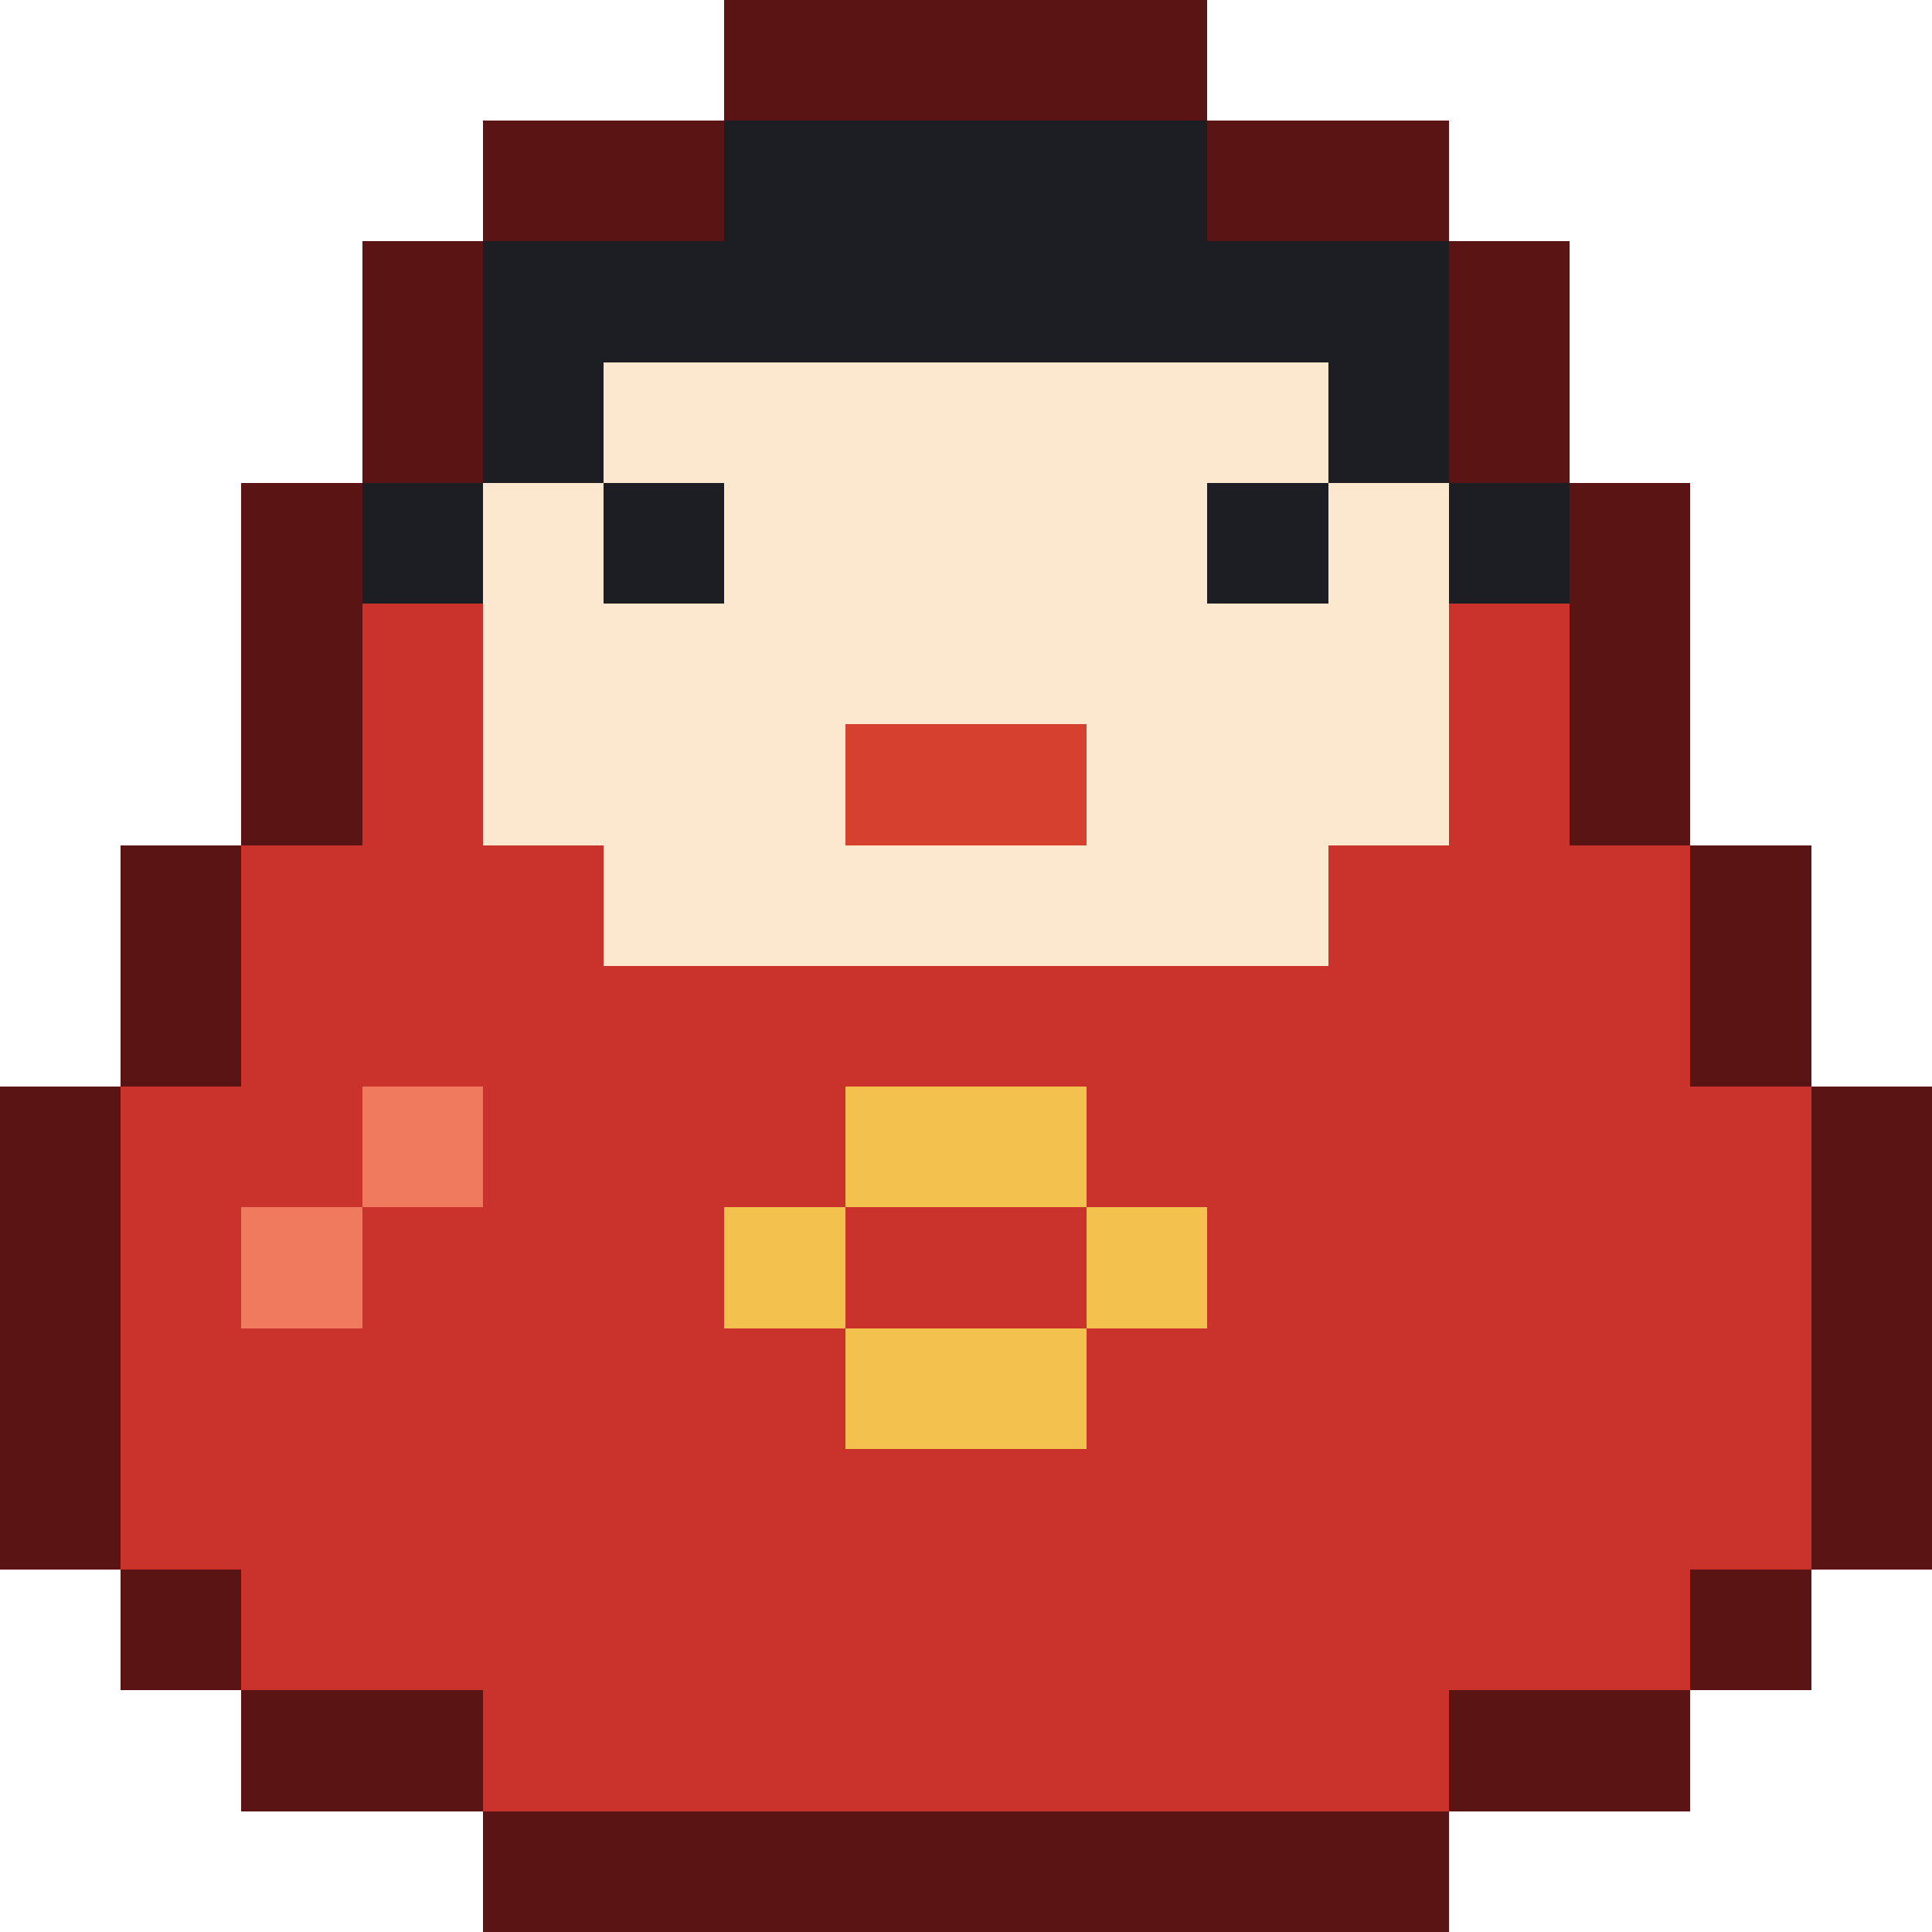
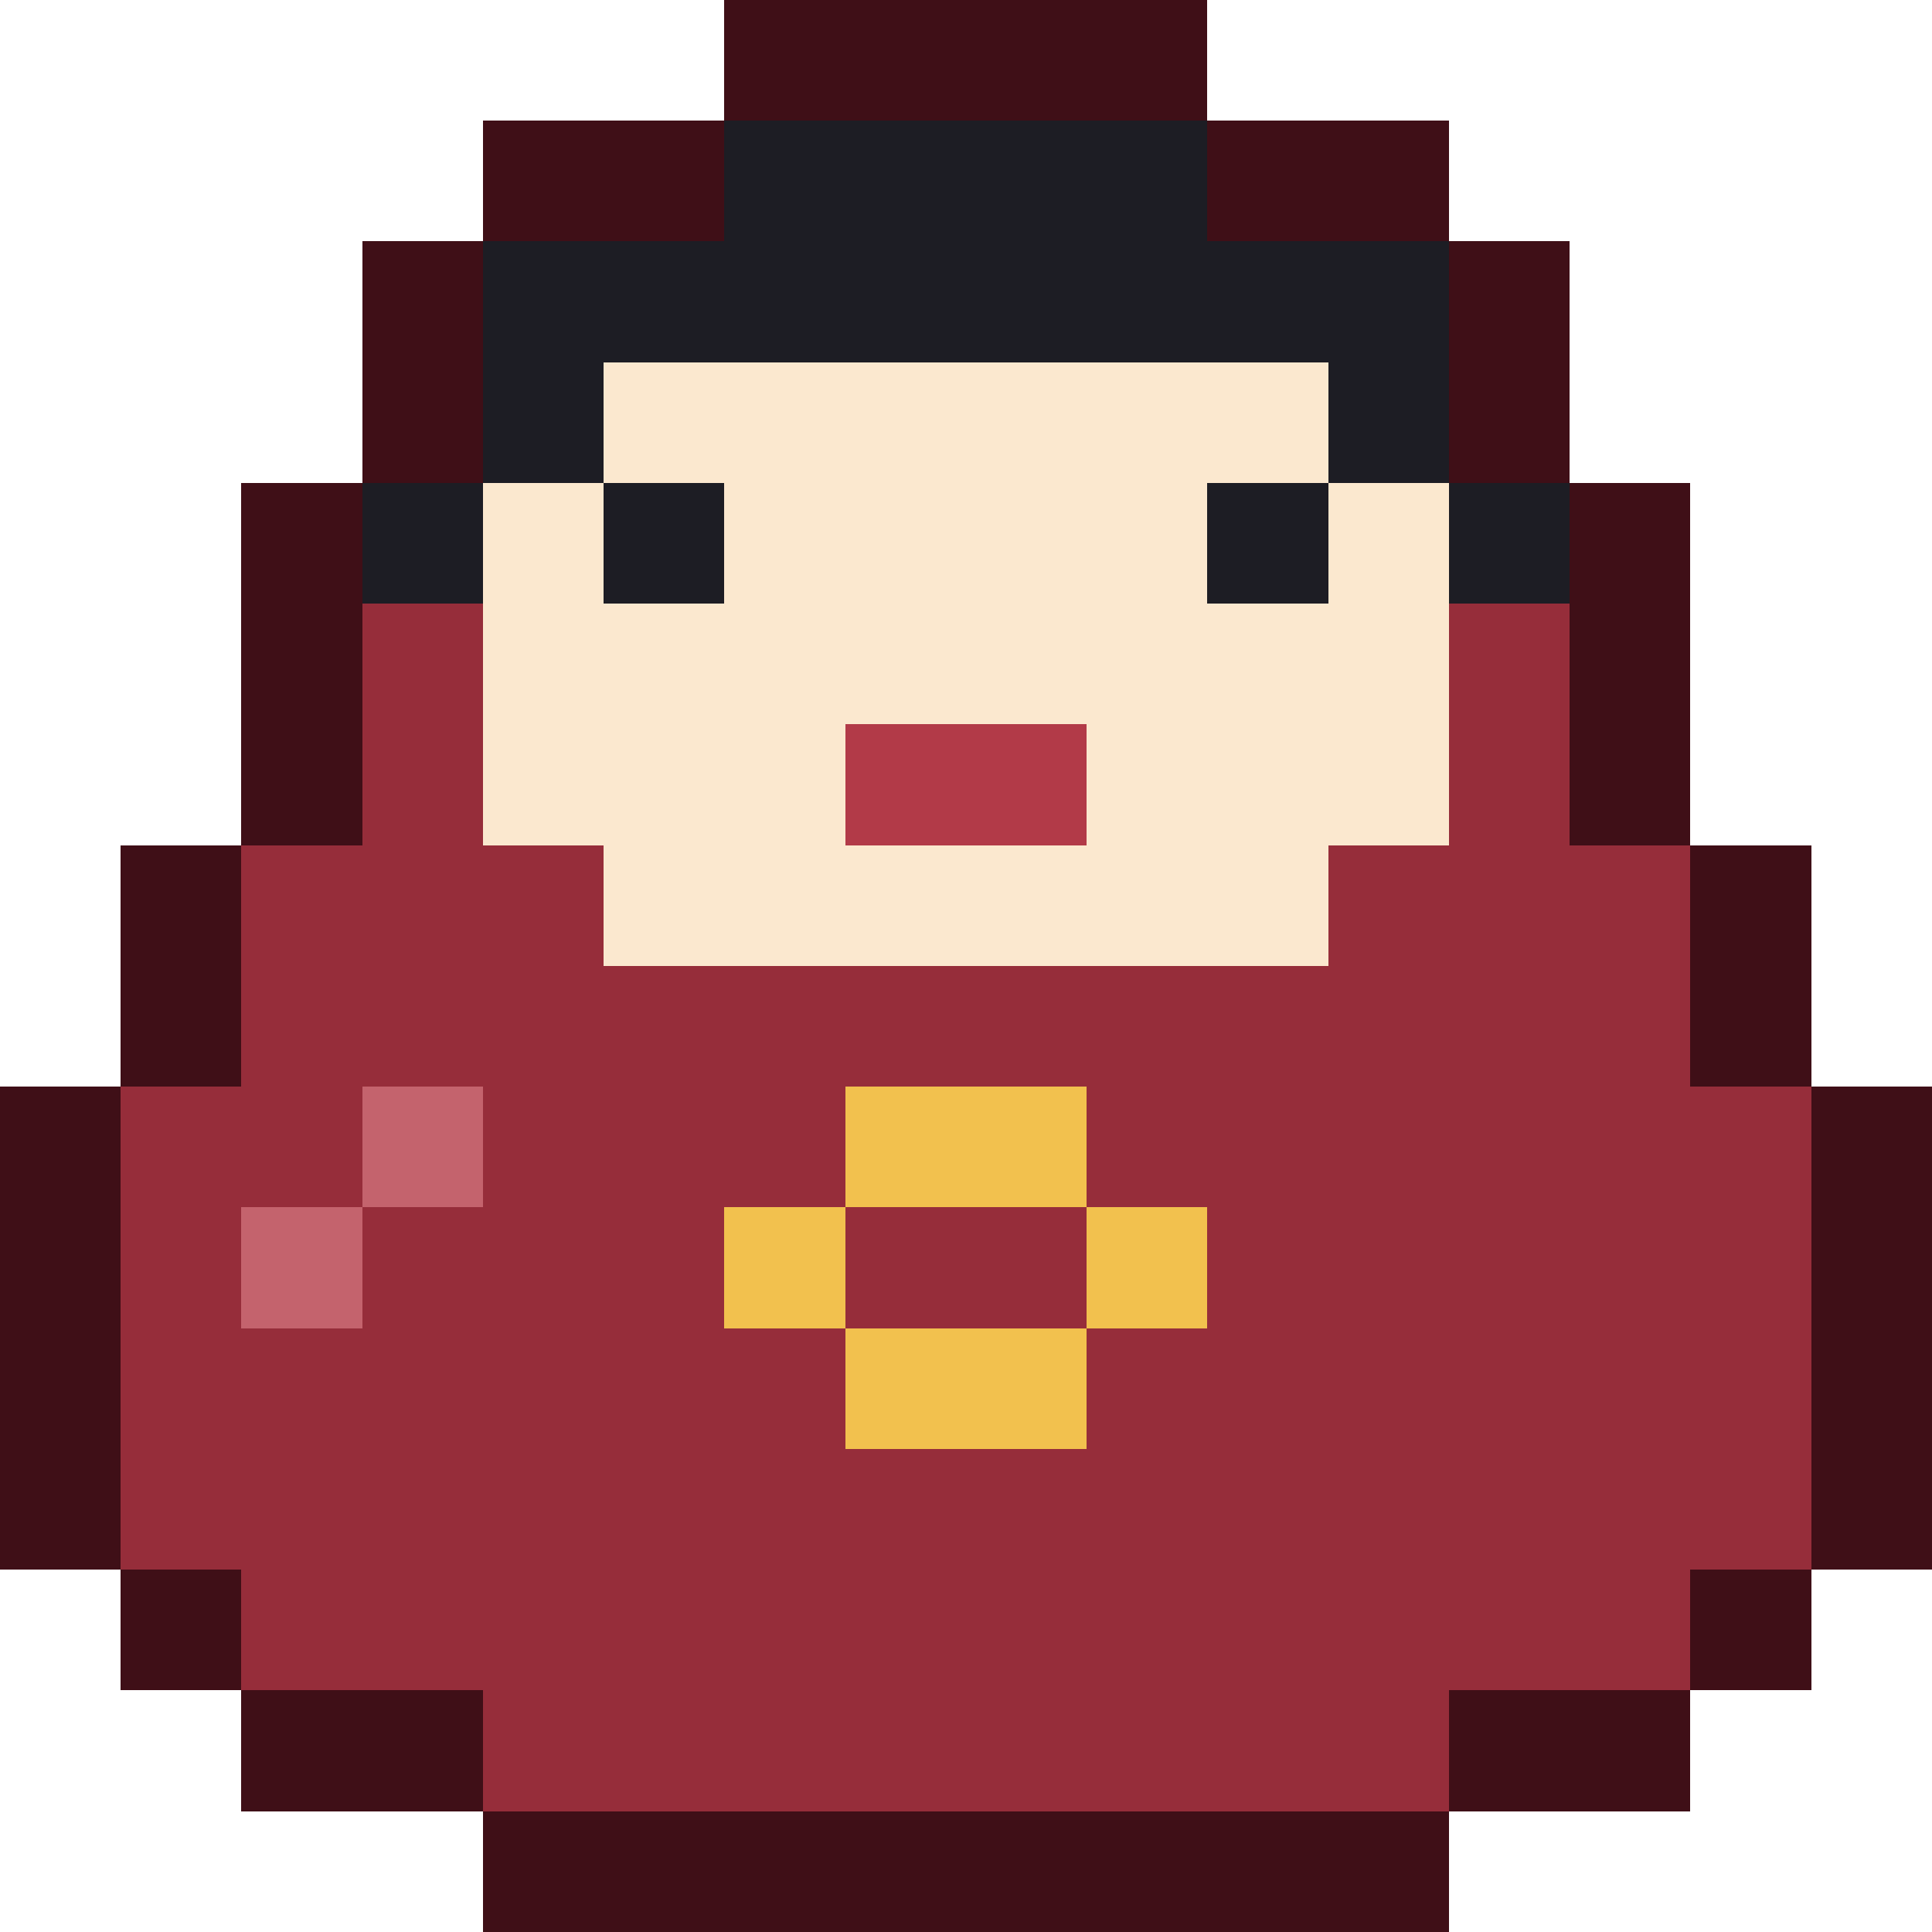
<svg xmlns="http://www.w3.org/2000/svg" viewBox="0 0 16 16" shape-rendering="crispEdges">
-   <rect x="6" y="0" width="1" height="1" fill="#5a1414" />
-   <rect x="7" y="0" width="1" height="1" fill="#5a1414" />
-   <rect x="8" y="0" width="1" height="1" fill="#5a1414" />
-   <rect x="9" y="0" width="1" height="1" fill="#5a1414" />
-   <rect x="4" y="1" width="1" height="1" fill="#5a1414" />
-   <rect x="5" y="1" width="1" height="1" fill="#5a1414" />
+   <rect x="6" y="0" width="1" height="1" fill="#3f0f17" />
+   <rect x="7" y="0" width="1" height="1" fill="#3f0f17" />
+   <rect x="8" y="0" width="1" height="1" fill="#3f0f17" />
+   <rect x="9" y="0" width="1" height="1" fill="#3f0f17" />
+   <rect x="4" y="1" width="1" height="1" fill="#3f0f17" />
+   <rect x="5" y="1" width="1" height="1" fill="#3f0f17" />
  <rect x="6" y="1" width="1" height="1" fill="#1d1d24" />
  <rect x="7" y="1" width="1" height="1" fill="#1d1d24" />
  <rect x="8" y="1" width="1" height="1" fill="#1d1d24" />
  <rect x="9" y="1" width="1" height="1" fill="#1d1d24" />
-   <rect x="10" y="1" width="1" height="1" fill="#5a1414" />
-   <rect x="11" y="1" width="1" height="1" fill="#5a1414" />
-   <rect x="3" y="2" width="1" height="1" fill="#5a1414" />
+   <rect x="10" y="1" width="1" height="1" fill="#3f0f17" />
+   <rect x="11" y="1" width="1" height="1" fill="#3f0f17" />
+   <rect x="3" y="2" width="1" height="1" fill="#3f0f17" />
  <rect x="4" y="2" width="1" height="1" fill="#1d1d24" />
  <rect x="5" y="2" width="1" height="1" fill="#1d1d24" />
  <rect x="6" y="2" width="1" height="1" fill="#1d1d24" />
  <rect x="7" y="2" width="1" height="1" fill="#1d1d24" />
  <rect x="8" y="2" width="1" height="1" fill="#1d1d24" />
  <rect x="9" y="2" width="1" height="1" fill="#1d1d24" />
  <rect x="10" y="2" width="1" height="1" fill="#1d1d24" />
  <rect x="11" y="2" width="1" height="1" fill="#1d1d24" />
-   <rect x="12" y="2" width="1" height="1" fill="#5a1414" />
-   <rect x="3" y="3" width="1" height="1" fill="#5a1414" />
+   <rect x="12" y="2" width="1" height="1" fill="#3f0f17" />
+   <rect x="3" y="3" width="1" height="1" fill="#3f0f17" />
  <rect x="4" y="3" width="1" height="1" fill="#1d1d24" />
  <rect x="5" y="3" width="1" height="1" fill="#fbe8cf" />
  <rect x="6" y="3" width="1" height="1" fill="#fbe8cf" />
  <rect x="7" y="3" width="1" height="1" fill="#fbe8cf" />
  <rect x="8" y="3" width="1" height="1" fill="#fbe8cf" />
  <rect x="9" y="3" width="1" height="1" fill="#fbe8cf" />
  <rect x="10" y="3" width="1" height="1" fill="#fbe8cf" />
  <rect x="11" y="3" width="1" height="1" fill="#1d1d24" />
-   <rect x="12" y="3" width="1" height="1" fill="#5a1414" />
-   <rect x="2" y="4" width="1" height="1" fill="#5a1414" />
+   <rect x="12" y="3" width="1" height="1" fill="#3f0f17" />
+   <rect x="2" y="4" width="1" height="1" fill="#3f0f17" />
  <rect x="3" y="4" width="1" height="1" fill="#1d1d24" />
  <rect x="4" y="4" width="1" height="1" fill="#fbe8cf" />
  <rect x="5" y="4" width="1" height="1" fill="#1d1d24" />
  <rect x="6" y="4" width="1" height="1" fill="#fbe8cf" />
  <rect x="7" y="4" width="1" height="1" fill="#fbe8cf" />
  <rect x="8" y="4" width="1" height="1" fill="#fbe8cf" />
  <rect x="9" y="4" width="1" height="1" fill="#fbe8cf" />
  <rect x="10" y="4" width="1" height="1" fill="#1d1d24" />
  <rect x="11" y="4" width="1" height="1" fill="#fbe8cf" />
  <rect x="12" y="4" width="1" height="1" fill="#1d1d24" />
-   <rect x="13" y="4" width="1" height="1" fill="#5a1414" />
-   <rect x="2" y="5" width="1" height="1" fill="#5a1414" />
-   <rect x="3" y="5" width="1" height="1" fill="#c9332b" />
+   <rect x="13" y="4" width="1" height="1" fill="#3f0f17" />
+   <rect x="2" y="5" width="1" height="1" fill="#3f0f17" />
+   <rect x="3" y="5" width="1" height="1" fill="#962d3a" />
  <rect x="4" y="5" width="1" height="1" fill="#fbe8cf" />
  <rect x="5" y="5" width="1" height="1" fill="#fbe8cf" />
  <rect x="6" y="5" width="1" height="1" fill="#fbe8cf" />
  <rect x="7" y="5" width="1" height="1" fill="#fbe8cf" />
  <rect x="8" y="5" width="1" height="1" fill="#fbe8cf" />
  <rect x="9" y="5" width="1" height="1" fill="#fbe8cf" />
  <rect x="10" y="5" width="1" height="1" fill="#fbe8cf" />
  <rect x="11" y="5" width="1" height="1" fill="#fbe8cf" />
-   <rect x="12" y="5" width="1" height="1" fill="#c9332b" />
-   <rect x="13" y="5" width="1" height="1" fill="#5a1414" />
-   <rect x="2" y="6" width="1" height="1" fill="#5a1414" />
-   <rect x="3" y="6" width="1" height="1" fill="#c9332b" />
+   <rect x="12" y="5" width="1" height="1" fill="#962d3a" />
+   <rect x="13" y="5" width="1" height="1" fill="#3f0f17" />
+   <rect x="2" y="6" width="1" height="1" fill="#3f0f17" />
+   <rect x="3" y="6" width="1" height="1" fill="#962d3a" />
  <rect x="4" y="6" width="1" height="1" fill="#fbe8cf" />
  <rect x="5" y="6" width="1" height="1" fill="#fbe8cf" />
  <rect x="6" y="6" width="1" height="1" fill="#fbe8cf" />
-   <rect x="7" y="6" width="1" height="1" fill="#d6402f" />
-   <rect x="8" y="6" width="1" height="1" fill="#d6402f" />
+   <rect x="7" y="6" width="1" height="1" fill="#b23a48" />
+   <rect x="8" y="6" width="1" height="1" fill="#b23a48" />
  <rect x="9" y="6" width="1" height="1" fill="#fbe8cf" />
  <rect x="10" y="6" width="1" height="1" fill="#fbe8cf" />
  <rect x="11" y="6" width="1" height="1" fill="#fbe8cf" />
-   <rect x="12" y="6" width="1" height="1" fill="#c9332b" />
-   <rect x="13" y="6" width="1" height="1" fill="#5a1414" />
-   <rect x="1" y="7" width="1" height="1" fill="#5a1414" />
-   <rect x="2" y="7" width="1" height="1" fill="#c9332b" />
-   <rect x="3" y="7" width="1" height="1" fill="#c9332b" />
-   <rect x="4" y="7" width="1" height="1" fill="#c9332b" />
+   <rect x="12" y="6" width="1" height="1" fill="#962d3a" />
+   <rect x="13" y="6" width="1" height="1" fill="#3f0f17" />
+   <rect x="1" y="7" width="1" height="1" fill="#3f0f17" />
+   <rect x="2" y="7" width="1" height="1" fill="#962d3a" />
+   <rect x="3" y="7" width="1" height="1" fill="#962d3a" />
+   <rect x="4" y="7" width="1" height="1" fill="#962d3a" />
  <rect x="5" y="7" width="1" height="1" fill="#fbe8cf" />
  <rect x="6" y="7" width="1" height="1" fill="#fbe8cf" />
  <rect x="7" y="7" width="1" height="1" fill="#fbe8cf" />
  <rect x="8" y="7" width="1" height="1" fill="#fbe8cf" />
  <rect x="9" y="7" width="1" height="1" fill="#fbe8cf" />
  <rect x="10" y="7" width="1" height="1" fill="#fbe8cf" />
-   <rect x="11" y="7" width="1" height="1" fill="#c9332b" />
-   <rect x="12" y="7" width="1" height="1" fill="#c9332b" />
-   <rect x="13" y="7" width="1" height="1" fill="#c9332b" />
-   <rect x="14" y="7" width="1" height="1" fill="#5a1414" />
-   <rect x="1" y="8" width="1" height="1" fill="#5a1414" />
-   <rect x="2" y="8" width="1" height="1" fill="#c9332b" />
-   <rect x="3" y="8" width="1" height="1" fill="#c9332b" />
-   <rect x="4" y="8" width="1" height="1" fill="#c9332b" />
-   <rect x="5" y="8" width="1" height="1" fill="#c9332b" />
-   <rect x="6" y="8" width="1" height="1" fill="#c9332b" />
-   <rect x="7" y="8" width="1" height="1" fill="#c9332b" />
-   <rect x="8" y="8" width="1" height="1" fill="#c9332b" />
-   <rect x="9" y="8" width="1" height="1" fill="#c9332b" />
-   <rect x="10" y="8" width="1" height="1" fill="#c9332b" />
-   <rect x="11" y="8" width="1" height="1" fill="#c9332b" />
-   <rect x="12" y="8" width="1" height="1" fill="#c9332b" />
-   <rect x="13" y="8" width="1" height="1" fill="#c9332b" />
-   <rect x="14" y="8" width="1" height="1" fill="#5a1414" />
-   <rect x="0" y="9" width="1" height="1" fill="#5a1414" />
-   <rect x="1" y="9" width="1" height="1" fill="#c9332b" />
-   <rect x="2" y="9" width="1" height="1" fill="#c9332b" />
-   <rect x="3" y="9" width="1" height="1" fill="#ef7a5e" />
-   <rect x="4" y="9" width="1" height="1" fill="#c9332b" />
-   <rect x="5" y="9" width="1" height="1" fill="#c9332b" />
-   <rect x="6" y="9" width="1" height="1" fill="#c9332b" />
+   <rect x="11" y="7" width="1" height="1" fill="#962d3a" />
+   <rect x="12" y="7" width="1" height="1" fill="#962d3a" />
+   <rect x="13" y="7" width="1" height="1" fill="#962d3a" />
+   <rect x="14" y="7" width="1" height="1" fill="#3f0f17" />
+   <rect x="1" y="8" width="1" height="1" fill="#3f0f17" />
+   <rect x="2" y="8" width="1" height="1" fill="#962d3a" />
+   <rect x="3" y="8" width="1" height="1" fill="#962d3a" />
+   <rect x="4" y="8" width="1" height="1" fill="#962d3a" />
+   <rect x="5" y="8" width="1" height="1" fill="#962d3a" />
+   <rect x="6" y="8" width="1" height="1" fill="#962d3a" />
+   <rect x="7" y="8" width="1" height="1" fill="#962d3a" />
+   <rect x="8" y="8" width="1" height="1" fill="#962d3a" />
+   <rect x="9" y="8" width="1" height="1" fill="#962d3a" />
+   <rect x="10" y="8" width="1" height="1" fill="#962d3a" />
+   <rect x="11" y="8" width="1" height="1" fill="#962d3a" />
+   <rect x="12" y="8" width="1" height="1" fill="#962d3a" />
+   <rect x="13" y="8" width="1" height="1" fill="#962d3a" />
+   <rect x="14" y="8" width="1" height="1" fill="#3f0f17" />
+   <rect x="0" y="9" width="1" height="1" fill="#3f0f17" />
+   <rect x="1" y="9" width="1" height="1" fill="#962d3a" />
+   <rect x="2" y="9" width="1" height="1" fill="#962d3a" />
+   <rect x="3" y="9" width="1" height="1" fill="#c4636d" />
+   <rect x="4" y="9" width="1" height="1" fill="#962d3a" />
+   <rect x="5" y="9" width="1" height="1" fill="#962d3a" />
+   <rect x="6" y="9" width="1" height="1" fill="#962d3a" />
  <rect x="7" y="9" width="1" height="1" fill="#f2c14e" />
  <rect x="8" y="9" width="1" height="1" fill="#f2c14e" />
-   <rect x="9" y="9" width="1" height="1" fill="#c9332b" />
-   <rect x="10" y="9" width="1" height="1" fill="#c9332b" />
-   <rect x="11" y="9" width="1" height="1" fill="#c9332b" />
-   <rect x="12" y="9" width="1" height="1" fill="#c9332b" />
-   <rect x="13" y="9" width="1" height="1" fill="#c9332b" />
-   <rect x="14" y="9" width="1" height="1" fill="#c9332b" />
-   <rect x="15" y="9" width="1" height="1" fill="#5a1414" />
-   <rect x="0" y="10" width="1" height="1" fill="#5a1414" />
-   <rect x="1" y="10" width="1" height="1" fill="#c9332b" />
-   <rect x="2" y="10" width="1" height="1" fill="#ef7a5e" />
-   <rect x="3" y="10" width="1" height="1" fill="#c9332b" />
-   <rect x="4" y="10" width="1" height="1" fill="#c9332b" />
-   <rect x="5" y="10" width="1" height="1" fill="#c9332b" />
+   <rect x="9" y="9" width="1" height="1" fill="#962d3a" />
+   <rect x="10" y="9" width="1" height="1" fill="#962d3a" />
+   <rect x="11" y="9" width="1" height="1" fill="#962d3a" />
+   <rect x="12" y="9" width="1" height="1" fill="#962d3a" />
+   <rect x="13" y="9" width="1" height="1" fill="#962d3a" />
+   <rect x="14" y="9" width="1" height="1" fill="#962d3a" />
+   <rect x="15" y="9" width="1" height="1" fill="#3f0f17" />
+   <rect x="0" y="10" width="1" height="1" fill="#3f0f17" />
+   <rect x="1" y="10" width="1" height="1" fill="#962d3a" />
+   <rect x="2" y="10" width="1" height="1" fill="#c4636d" />
+   <rect x="3" y="10" width="1" height="1" fill="#962d3a" />
+   <rect x="4" y="10" width="1" height="1" fill="#962d3a" />
+   <rect x="5" y="10" width="1" height="1" fill="#962d3a" />
  <rect x="6" y="10" width="1" height="1" fill="#f2c14e" />
-   <rect x="7" y="10" width="1" height="1" fill="#c9332b" />
-   <rect x="8" y="10" width="1" height="1" fill="#c9332b" />
+   <rect x="7" y="10" width="1" height="1" fill="#962d3a" />
+   <rect x="8" y="10" width="1" height="1" fill="#962d3a" />
  <rect x="9" y="10" width="1" height="1" fill="#f2c14e" />
-   <rect x="10" y="10" width="1" height="1" fill="#c9332b" />
-   <rect x="11" y="10" width="1" height="1" fill="#c9332b" />
-   <rect x="12" y="10" width="1" height="1" fill="#c9332b" />
-   <rect x="13" y="10" width="1" height="1" fill="#c9332b" />
-   <rect x="14" y="10" width="1" height="1" fill="#c9332b" />
-   <rect x="15" y="10" width="1" height="1" fill="#5a1414" />
-   <rect x="0" y="11" width="1" height="1" fill="#5a1414" />
-   <rect x="1" y="11" width="1" height="1" fill="#c9332b" />
-   <rect x="2" y="11" width="1" height="1" fill="#c9332b" />
-   <rect x="3" y="11" width="1" height="1" fill="#c9332b" />
-   <rect x="4" y="11" width="1" height="1" fill="#c9332b" />
-   <rect x="5" y="11" width="1" height="1" fill="#c9332b" />
-   <rect x="6" y="11" width="1" height="1" fill="#c9332b" />
+   <rect x="10" y="10" width="1" height="1" fill="#962d3a" />
+   <rect x="11" y="10" width="1" height="1" fill="#962d3a" />
+   <rect x="12" y="10" width="1" height="1" fill="#962d3a" />
+   <rect x="13" y="10" width="1" height="1" fill="#962d3a" />
+   <rect x="14" y="10" width="1" height="1" fill="#962d3a" />
+   <rect x="15" y="10" width="1" height="1" fill="#3f0f17" />
+   <rect x="0" y="11" width="1" height="1" fill="#3f0f17" />
+   <rect x="1" y="11" width="1" height="1" fill="#962d3a" />
+   <rect x="2" y="11" width="1" height="1" fill="#962d3a" />
+   <rect x="3" y="11" width="1" height="1" fill="#962d3a" />
+   <rect x="4" y="11" width="1" height="1" fill="#962d3a" />
+   <rect x="5" y="11" width="1" height="1" fill="#962d3a" />
+   <rect x="6" y="11" width="1" height="1" fill="#962d3a" />
  <rect x="7" y="11" width="1" height="1" fill="#f2c14e" />
  <rect x="8" y="11" width="1" height="1" fill="#f2c14e" />
-   <rect x="9" y="11" width="1" height="1" fill="#c9332b" />
-   <rect x="10" y="11" width="1" height="1" fill="#c9332b" />
-   <rect x="11" y="11" width="1" height="1" fill="#c9332b" />
-   <rect x="12" y="11" width="1" height="1" fill="#c9332b" />
-   <rect x="13" y="11" width="1" height="1" fill="#c9332b" />
-   <rect x="14" y="11" width="1" height="1" fill="#c9332b" />
-   <rect x="15" y="11" width="1" height="1" fill="#5a1414" />
-   <rect x="0" y="12" width="1" height="1" fill="#5a1414" />
-   <rect x="1" y="12" width="1" height="1" fill="#c9332b" />
-   <rect x="2" y="12" width="1" height="1" fill="#c9332b" />
-   <rect x="3" y="12" width="1" height="1" fill="#c9332b" />
-   <rect x="4" y="12" width="1" height="1" fill="#c9332b" />
-   <rect x="5" y="12" width="1" height="1" fill="#c9332b" />
-   <rect x="6" y="12" width="1" height="1" fill="#c9332b" />
-   <rect x="7" y="12" width="1" height="1" fill="#c9332b" />
-   <rect x="8" y="12" width="1" height="1" fill="#c9332b" />
-   <rect x="9" y="12" width="1" height="1" fill="#c9332b" />
-   <rect x="10" y="12" width="1" height="1" fill="#c9332b" />
-   <rect x="11" y="12" width="1" height="1" fill="#c9332b" />
-   <rect x="12" y="12" width="1" height="1" fill="#c9332b" />
-   <rect x="13" y="12" width="1" height="1" fill="#c9332b" />
-   <rect x="14" y="12" width="1" height="1" fill="#c9332b" />
-   <rect x="15" y="12" width="1" height="1" fill="#5a1414" />
-   <rect x="1" y="13" width="1" height="1" fill="#5a1414" />
-   <rect x="2" y="13" width="1" height="1" fill="#c9332b" />
-   <rect x="3" y="13" width="1" height="1" fill="#c9332b" />
-   <rect x="4" y="13" width="1" height="1" fill="#c9332b" />
-   <rect x="5" y="13" width="1" height="1" fill="#c9332b" />
-   <rect x="6" y="13" width="1" height="1" fill="#c9332b" />
-   <rect x="7" y="13" width="1" height="1" fill="#c9332b" />
-   <rect x="8" y="13" width="1" height="1" fill="#c9332b" />
-   <rect x="9" y="13" width="1" height="1" fill="#c9332b" />
-   <rect x="10" y="13" width="1" height="1" fill="#c9332b" />
-   <rect x="11" y="13" width="1" height="1" fill="#c9332b" />
-   <rect x="12" y="13" width="1" height="1" fill="#c9332b" />
-   <rect x="13" y="13" width="1" height="1" fill="#c9332b" />
-   <rect x="14" y="13" width="1" height="1" fill="#5a1414" />
-   <rect x="2" y="14" width="1" height="1" fill="#5a1414" />
-   <rect x="3" y="14" width="1" height="1" fill="#5a1414" />
-   <rect x="4" y="14" width="1" height="1" fill="#c9332b" />
-   <rect x="5" y="14" width="1" height="1" fill="#c9332b" />
-   <rect x="6" y="14" width="1" height="1" fill="#c9332b" />
-   <rect x="7" y="14" width="1" height="1" fill="#c9332b" />
-   <rect x="8" y="14" width="1" height="1" fill="#c9332b" />
-   <rect x="9" y="14" width="1" height="1" fill="#c9332b" />
-   <rect x="10" y="14" width="1" height="1" fill="#c9332b" />
-   <rect x="11" y="14" width="1" height="1" fill="#c9332b" />
-   <rect x="12" y="14" width="1" height="1" fill="#5a1414" />
-   <rect x="13" y="14" width="1" height="1" fill="#5a1414" />
-   <rect x="4" y="15" width="1" height="1" fill="#5a1414" />
-   <rect x="5" y="15" width="1" height="1" fill="#5a1414" />
-   <rect x="6" y="15" width="1" height="1" fill="#5a1414" />
-   <rect x="7" y="15" width="1" height="1" fill="#5a1414" />
-   <rect x="8" y="15" width="1" height="1" fill="#5a1414" />
-   <rect x="9" y="15" width="1" height="1" fill="#5a1414" />
-   <rect x="10" y="15" width="1" height="1" fill="#5a1414" />
-   <rect x="11" y="15" width="1" height="1" fill="#5a1414" />
+   <rect x="9" y="11" width="1" height="1" fill="#962d3a" />
+   <rect x="10" y="11" width="1" height="1" fill="#962d3a" />
+   <rect x="11" y="11" width="1" height="1" fill="#962d3a" />
+   <rect x="12" y="11" width="1" height="1" fill="#962d3a" />
+   <rect x="13" y="11" width="1" height="1" fill="#962d3a" />
+   <rect x="14" y="11" width="1" height="1" fill="#962d3a" />
+   <rect x="15" y="11" width="1" height="1" fill="#3f0f17" />
+   <rect x="0" y="12" width="1" height="1" fill="#3f0f17" />
+   <rect x="1" y="12" width="1" height="1" fill="#962d3a" />
+   <rect x="2" y="12" width="1" height="1" fill="#962d3a" />
+   <rect x="3" y="12" width="1" height="1" fill="#962d3a" />
+   <rect x="4" y="12" width="1" height="1" fill="#962d3a" />
+   <rect x="5" y="12" width="1" height="1" fill="#962d3a" />
+   <rect x="6" y="12" width="1" height="1" fill="#962d3a" />
+   <rect x="7" y="12" width="1" height="1" fill="#962d3a" />
+   <rect x="8" y="12" width="1" height="1" fill="#962d3a" />
+   <rect x="9" y="12" width="1" height="1" fill="#962d3a" />
+   <rect x="10" y="12" width="1" height="1" fill="#962d3a" />
+   <rect x="11" y="12" width="1" height="1" fill="#962d3a" />
+   <rect x="12" y="12" width="1" height="1" fill="#962d3a" />
+   <rect x="13" y="12" width="1" height="1" fill="#962d3a" />
+   <rect x="14" y="12" width="1" height="1" fill="#962d3a" />
+   <rect x="15" y="12" width="1" height="1" fill="#3f0f17" />
+   <rect x="1" y="13" width="1" height="1" fill="#3f0f17" />
+   <rect x="2" y="13" width="1" height="1" fill="#962d3a" />
+   <rect x="3" y="13" width="1" height="1" fill="#962d3a" />
+   <rect x="4" y="13" width="1" height="1" fill="#962d3a" />
+   <rect x="5" y="13" width="1" height="1" fill="#962d3a" />
+   <rect x="6" y="13" width="1" height="1" fill="#962d3a" />
+   <rect x="7" y="13" width="1" height="1" fill="#962d3a" />
+   <rect x="8" y="13" width="1" height="1" fill="#962d3a" />
+   <rect x="9" y="13" width="1" height="1" fill="#962d3a" />
+   <rect x="10" y="13" width="1" height="1" fill="#962d3a" />
+   <rect x="11" y="13" width="1" height="1" fill="#962d3a" />
+   <rect x="12" y="13" width="1" height="1" fill="#962d3a" />
+   <rect x="13" y="13" width="1" height="1" fill="#962d3a" />
+   <rect x="14" y="13" width="1" height="1" fill="#3f0f17" />
+   <rect x="2" y="14" width="1" height="1" fill="#3f0f17" />
+   <rect x="3" y="14" width="1" height="1" fill="#3f0f17" />
+   <rect x="4" y="14" width="1" height="1" fill="#962d3a" />
+   <rect x="5" y="14" width="1" height="1" fill="#962d3a" />
+   <rect x="6" y="14" width="1" height="1" fill="#962d3a" />
+   <rect x="7" y="14" width="1" height="1" fill="#962d3a" />
+   <rect x="8" y="14" width="1" height="1" fill="#962d3a" />
+   <rect x="9" y="14" width="1" height="1" fill="#962d3a" />
+   <rect x="10" y="14" width="1" height="1" fill="#962d3a" />
+   <rect x="11" y="14" width="1" height="1" fill="#962d3a" />
+   <rect x="12" y="14" width="1" height="1" fill="#3f0f17" />
+   <rect x="13" y="14" width="1" height="1" fill="#3f0f17" />
+   <rect x="4" y="15" width="1" height="1" fill="#3f0f17" />
+   <rect x="5" y="15" width="1" height="1" fill="#3f0f17" />
+   <rect x="6" y="15" width="1" height="1" fill="#3f0f17" />
+   <rect x="7" y="15" width="1" height="1" fill="#3f0f17" />
+   <rect x="8" y="15" width="1" height="1" fill="#3f0f17" />
+   <rect x="9" y="15" width="1" height="1" fill="#3f0f17" />
+   <rect x="10" y="15" width="1" height="1" fill="#3f0f17" />
+   <rect x="11" y="15" width="1" height="1" fill="#3f0f17" />
</svg>
